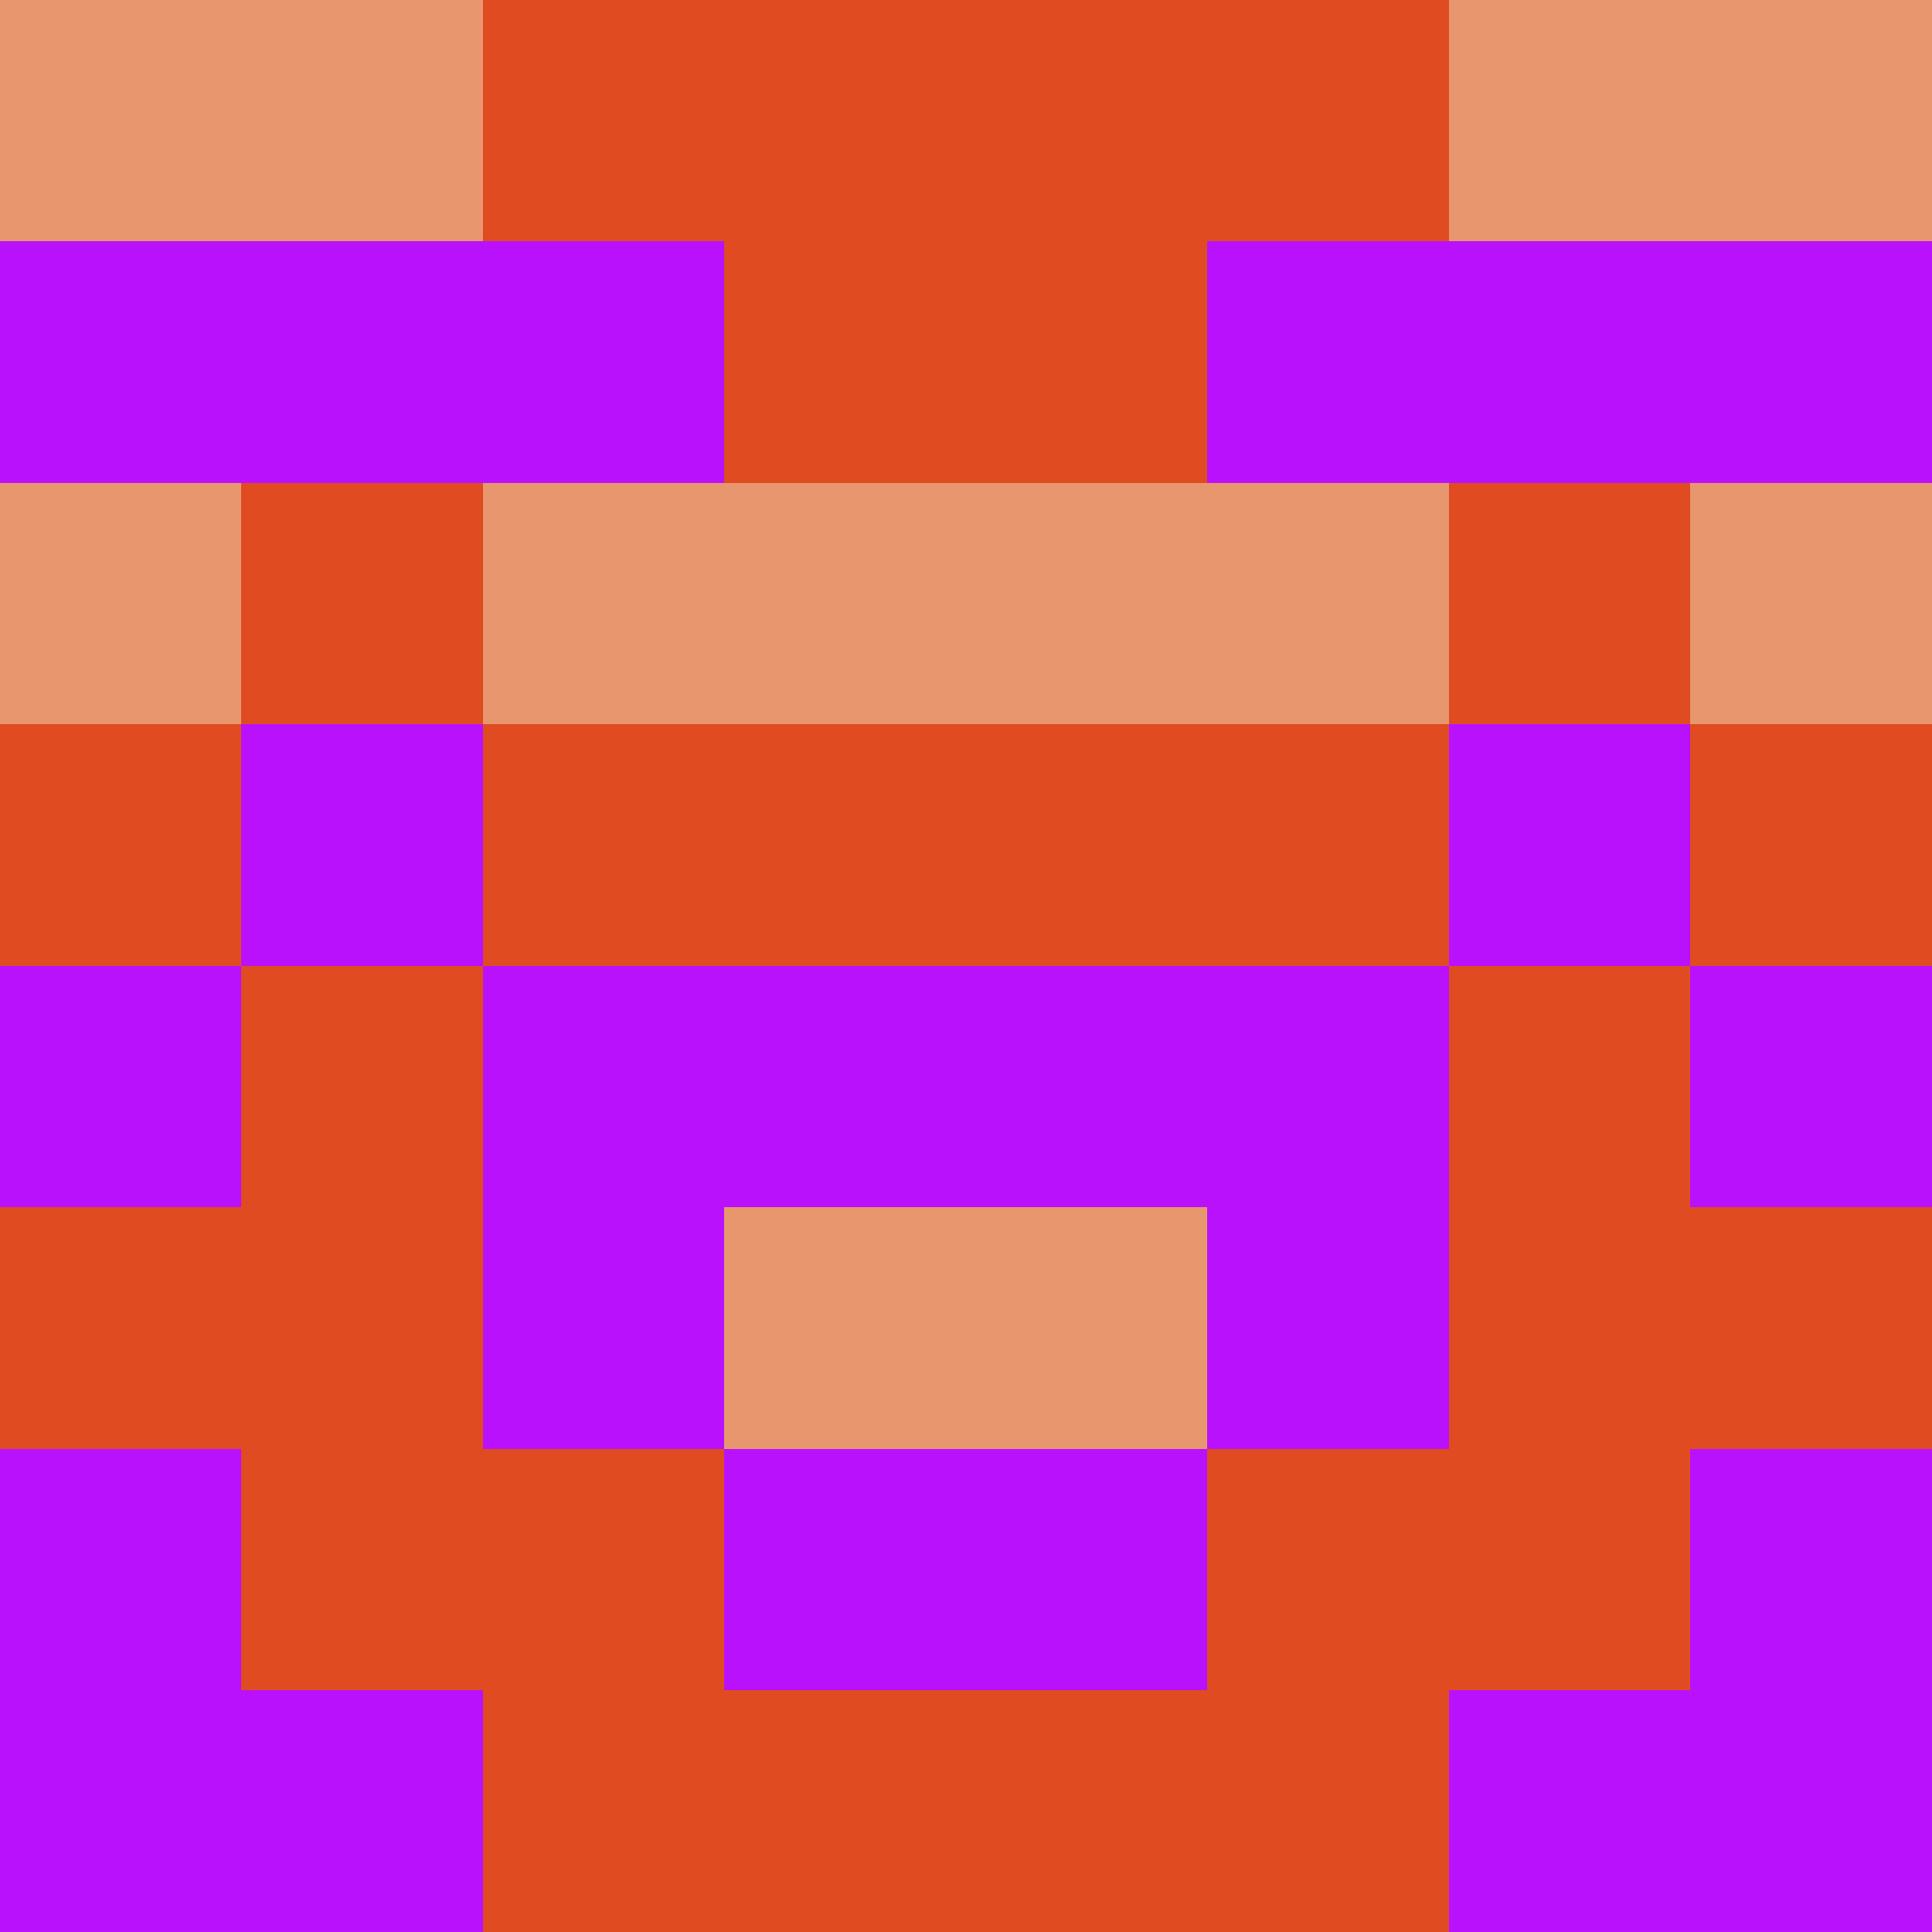
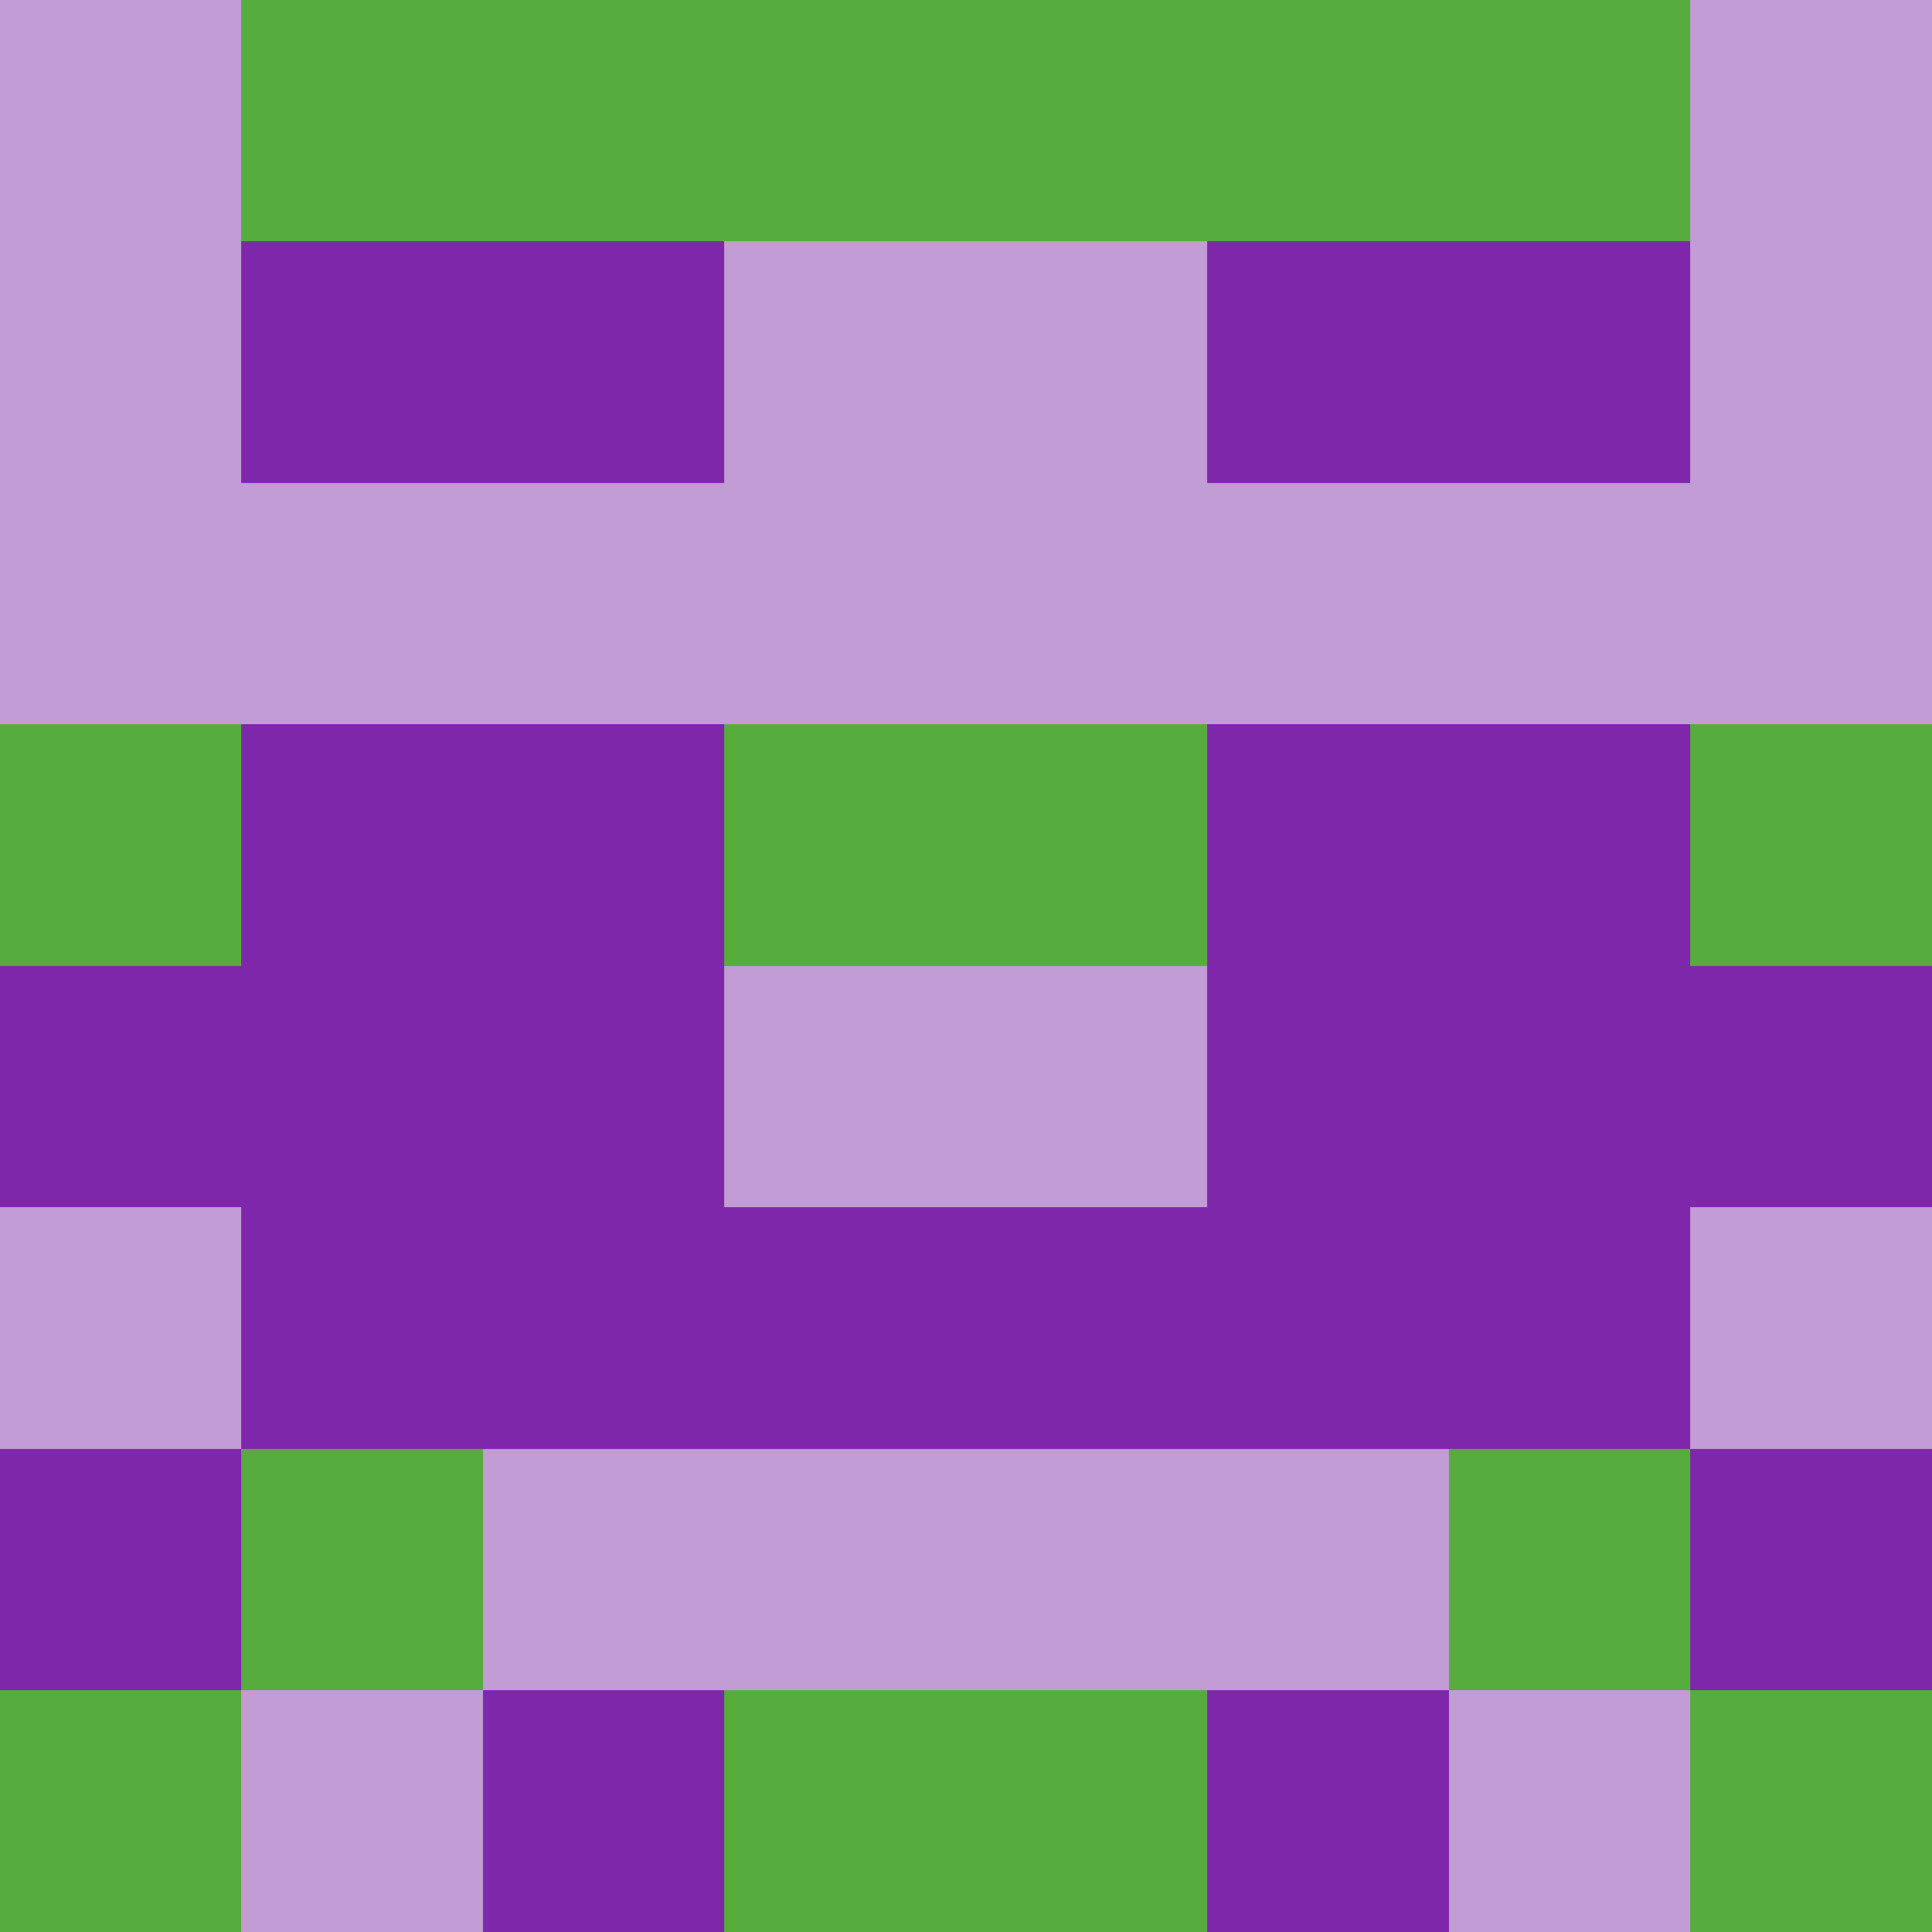
<svg xmlns="http://www.w3.org/2000/svg" viewBox="0 0 8 8" width="64" height="64">
  <g transform="translate(0 0) scale(1)" shape-rendering="crispEdges">
-     <path fill="#ba11fd" d="M0 0h8v8H0z" />
-     <path fill="#e04b22" d="M2 0h1v1h-1zM3 0h1v1h-1zM4 0h1v1h-1zM5 0h1v1h-1zM3 1h1v1h-1zM4 1h1v1h-1zM1 2h1v1h-1zM6 2h1v1h-1zM0 3h1v1h-1zM2 3h1v1h-1zM3 3h1v1h-1zM4 3h1v1h-1zM5 3h1v1h-1zM7 3h1v1h-1zM1 4h1v1h-1zM6 4h1v1h-1zM0 5h1v1h-1zM1 5h1v1h-1zM6 5h1v1h-1zM7 5h1v1h-1zM1 6h1v1h-1zM2 6h1v1h-1zM5 6h1v1h-1zM6 6h1v1h-1zM2 7h1v1h-1zM3 7h1v1h-1zM4 7h1v1h-1zM5 7h1v1h-1z" />
-     <path fill="#e8966d" d="M0 0h1v1h-1zM1 0h1v1h-1zM6 0h1v1h-1zM7 0h1v1h-1zM0 2h1v1h-1zM2 2h1v1h-1zM3 2h1v1h-1zM4 2h1v1h-1zM5 2h1v1h-1zM7 2h1v1h-1zM3 5h1v1h-1zM4 5h1v1h-1z" />
+     <path fill="#c19cd5" d="M0 0h8v8H0z" />
+     <path fill="#7f27ab" d="M1 1h1v1h-1zM2 1h1v1h-1zM5 1h1v1h-1zM6 1h1v1h-1zM1 3h1v1h-1zM2 3h1v1h-1zM5 3h1v1h-1zM6 3h1v1h-1zM0 4h1v1h-1zM1 4h1v1h-1zM2 4h1v1h-1zM5 4h1v1h-1zM6 4h1v1h-1zM7 4h1v1h-1zM1 5h1v1h-1zM2 5h1v1h-1zM3 5h1v1h-1zM4 5h1v1h-1zM5 5h1v1h-1zM6 5h1v1h-1zM0 6h1v1h-1zM7 6h1v1h-1zM2 7h1v1h-1zM5 7h1v1h-1z" />
+     <path fill="#56ac3c" d="M1 0h1v1h-1zM2 0h1v1h-1zM3 0h1v1h-1zM4 0h1v1h-1zM5 0h1v1h-1zM6 0h1v1h-1zM0 3h1v1h-1zM3 3h1v1h-1zM4 3h1v1h-1zM7 3h1v1h-1zM1 6h1v1h-1zM6 6h1v1h-1zM0 7h1v1h-1zM3 7h1v1h-1zM4 7h1v1h-1zM7 7h1v1h-1z" />
  </g>
</svg>
